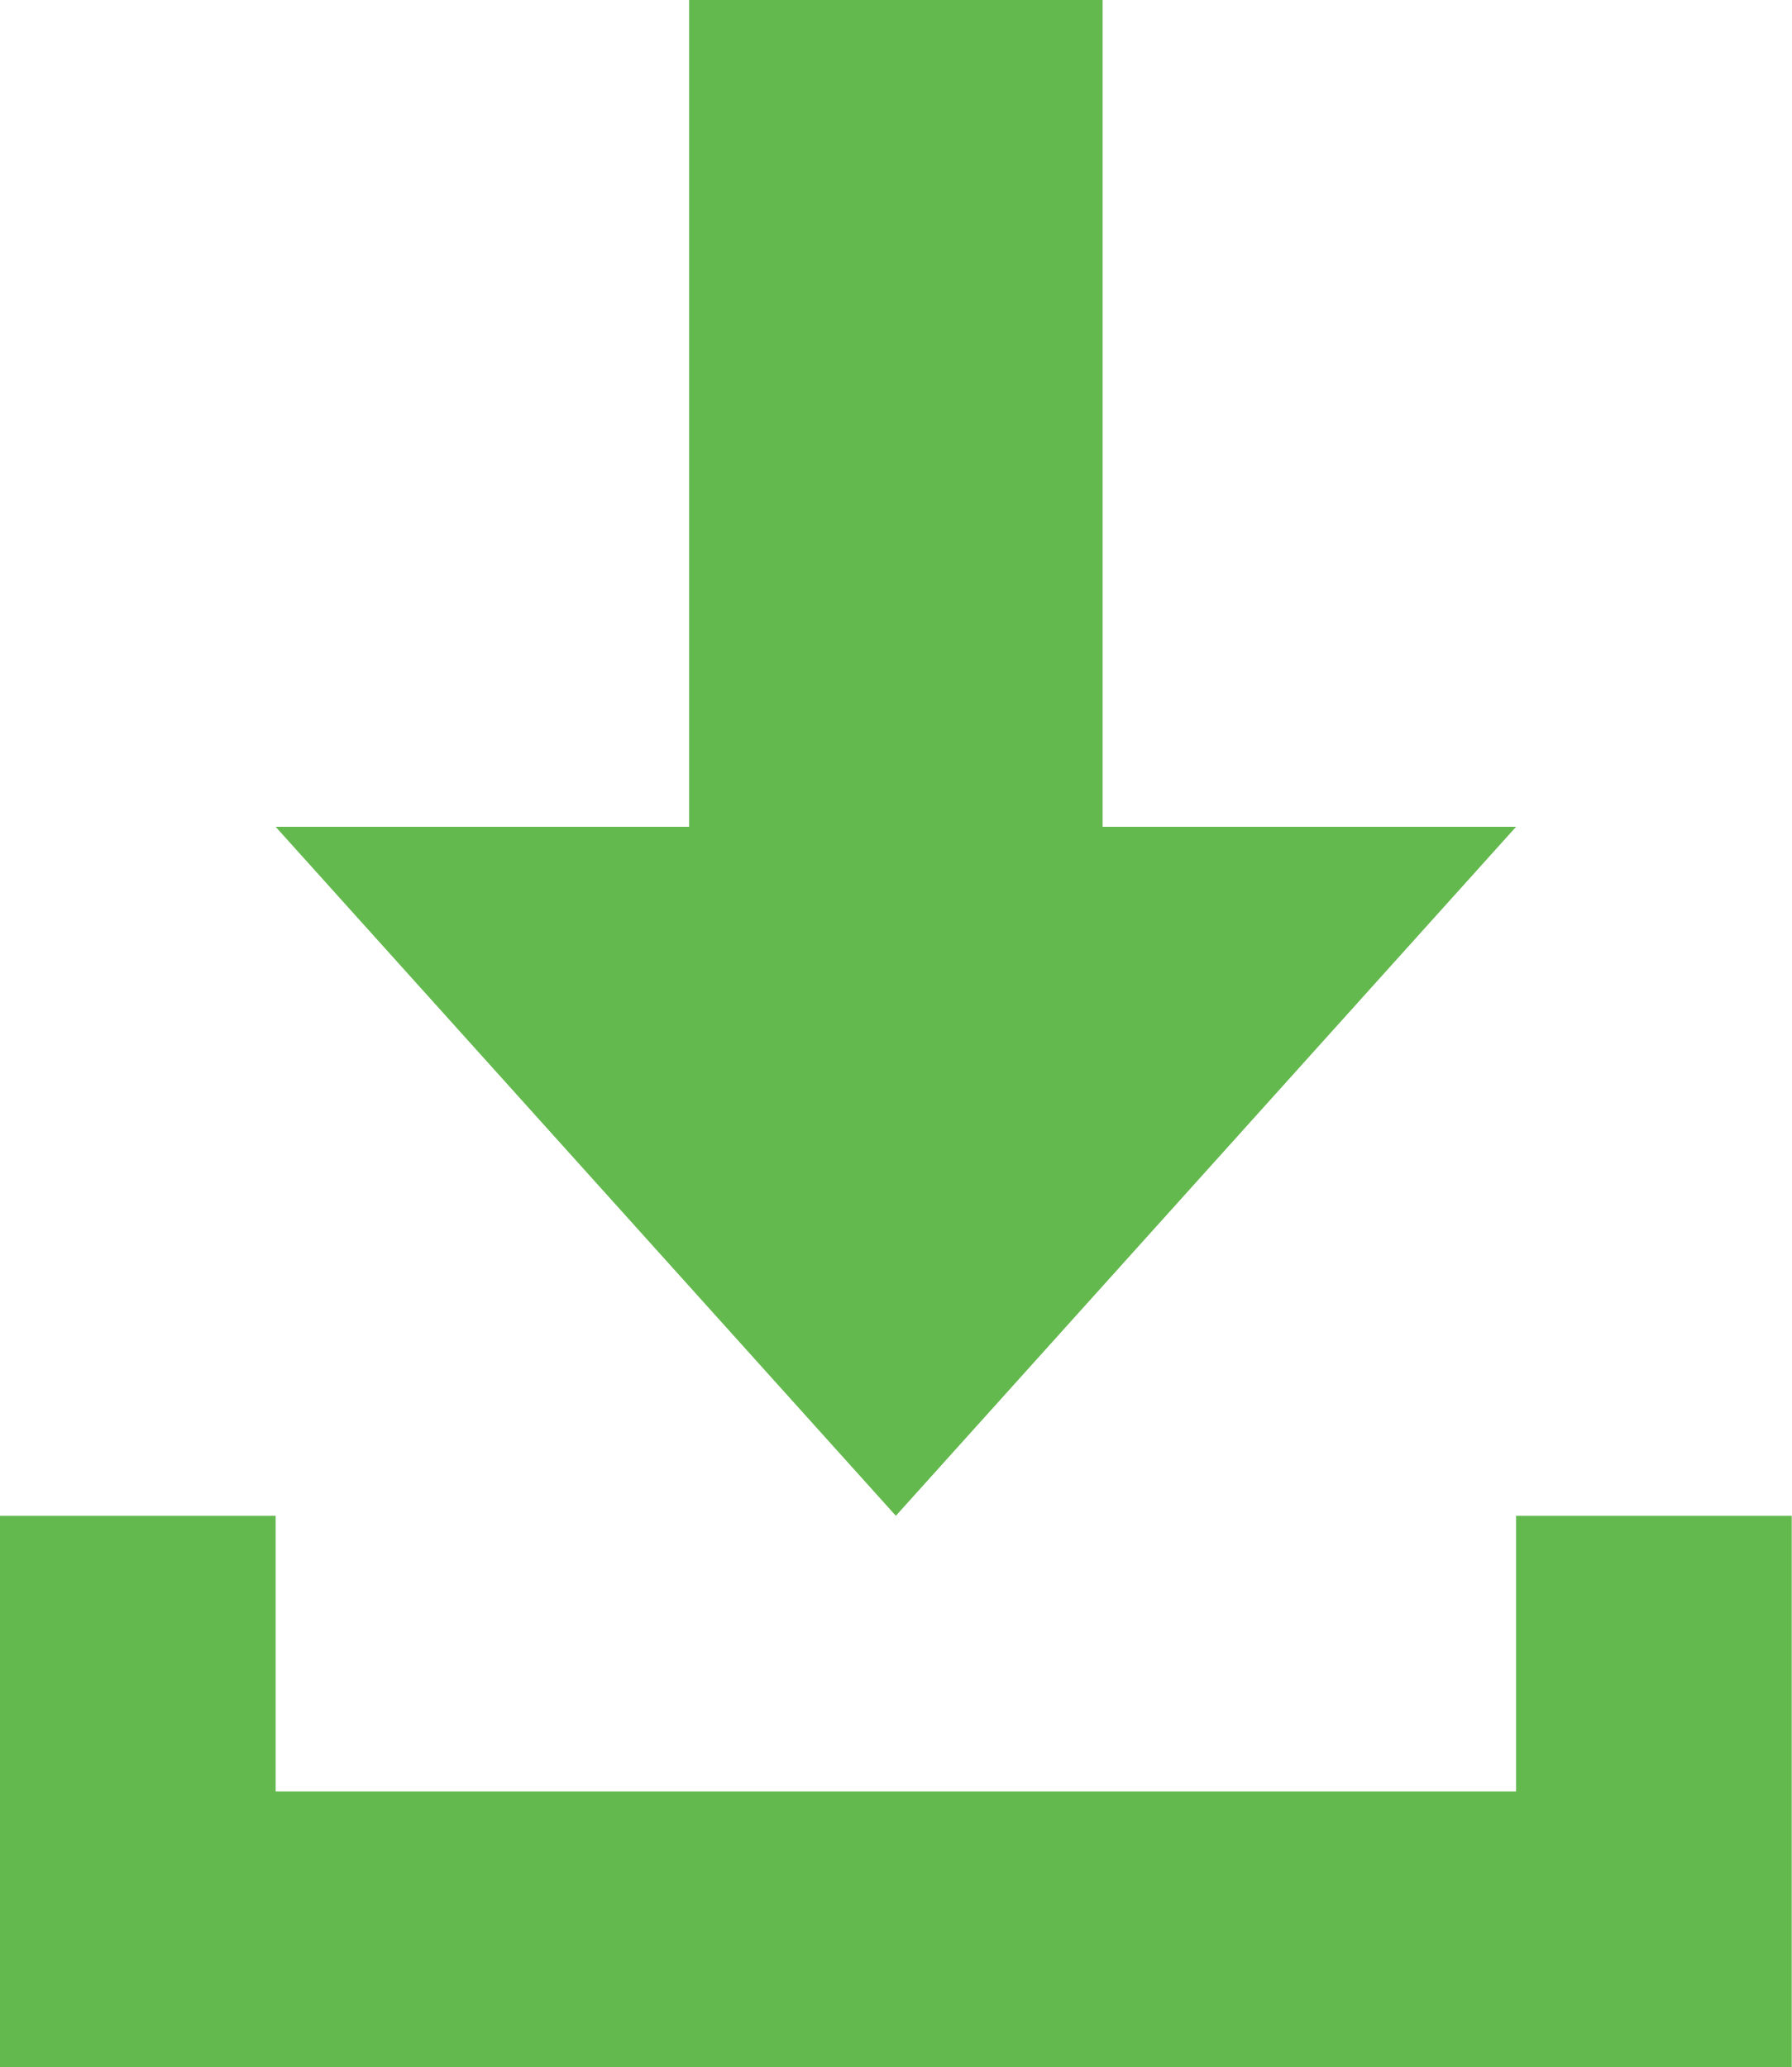
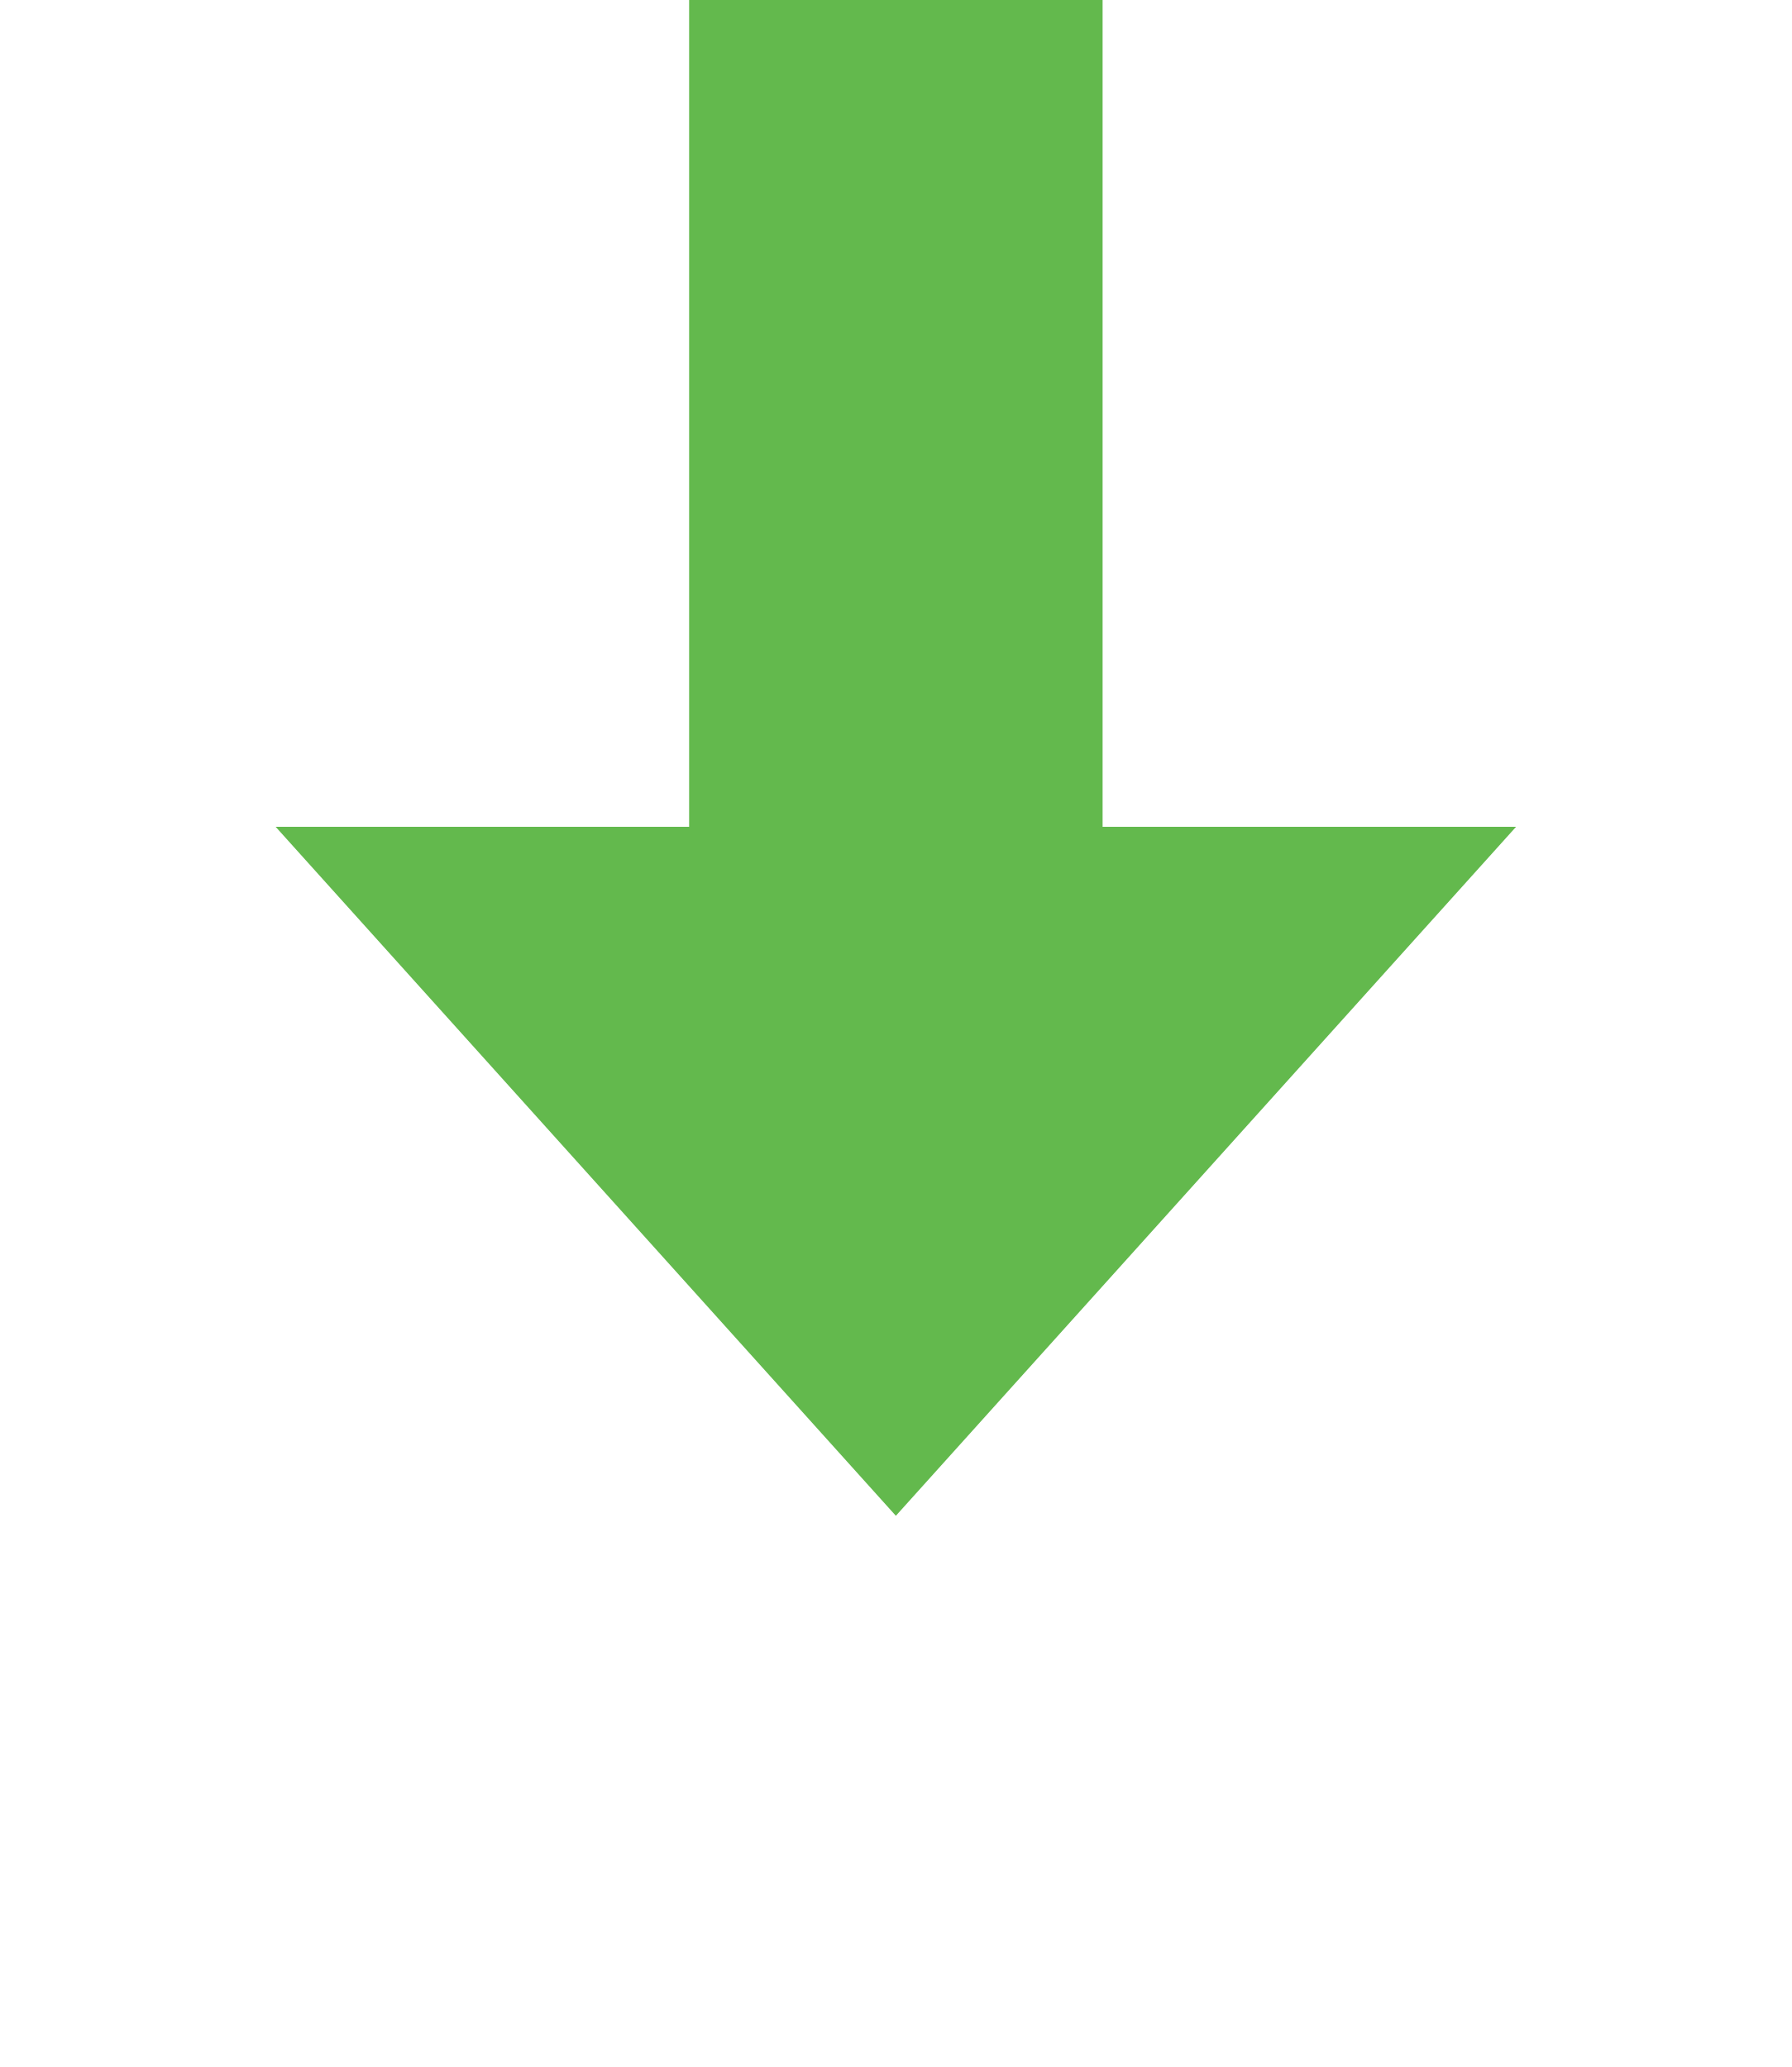
<svg xmlns="http://www.w3.org/2000/svg" width="13" height="15" viewBox="0 0 13 15" fill="none">
  <path d="M6.5 11L2 6H5V0H8V6H11L6.5 11Z" fill="#63B94D" />
-   <path d="M2 11V13H11V11H13V12.75V15H-9.53674e-07L0 11H2Z" fill="#63B94D" />
+   <path d="M2 11V13H11V11H13V12.75V15H-9.53674e-07L0 11H2Z" />
</svg>
